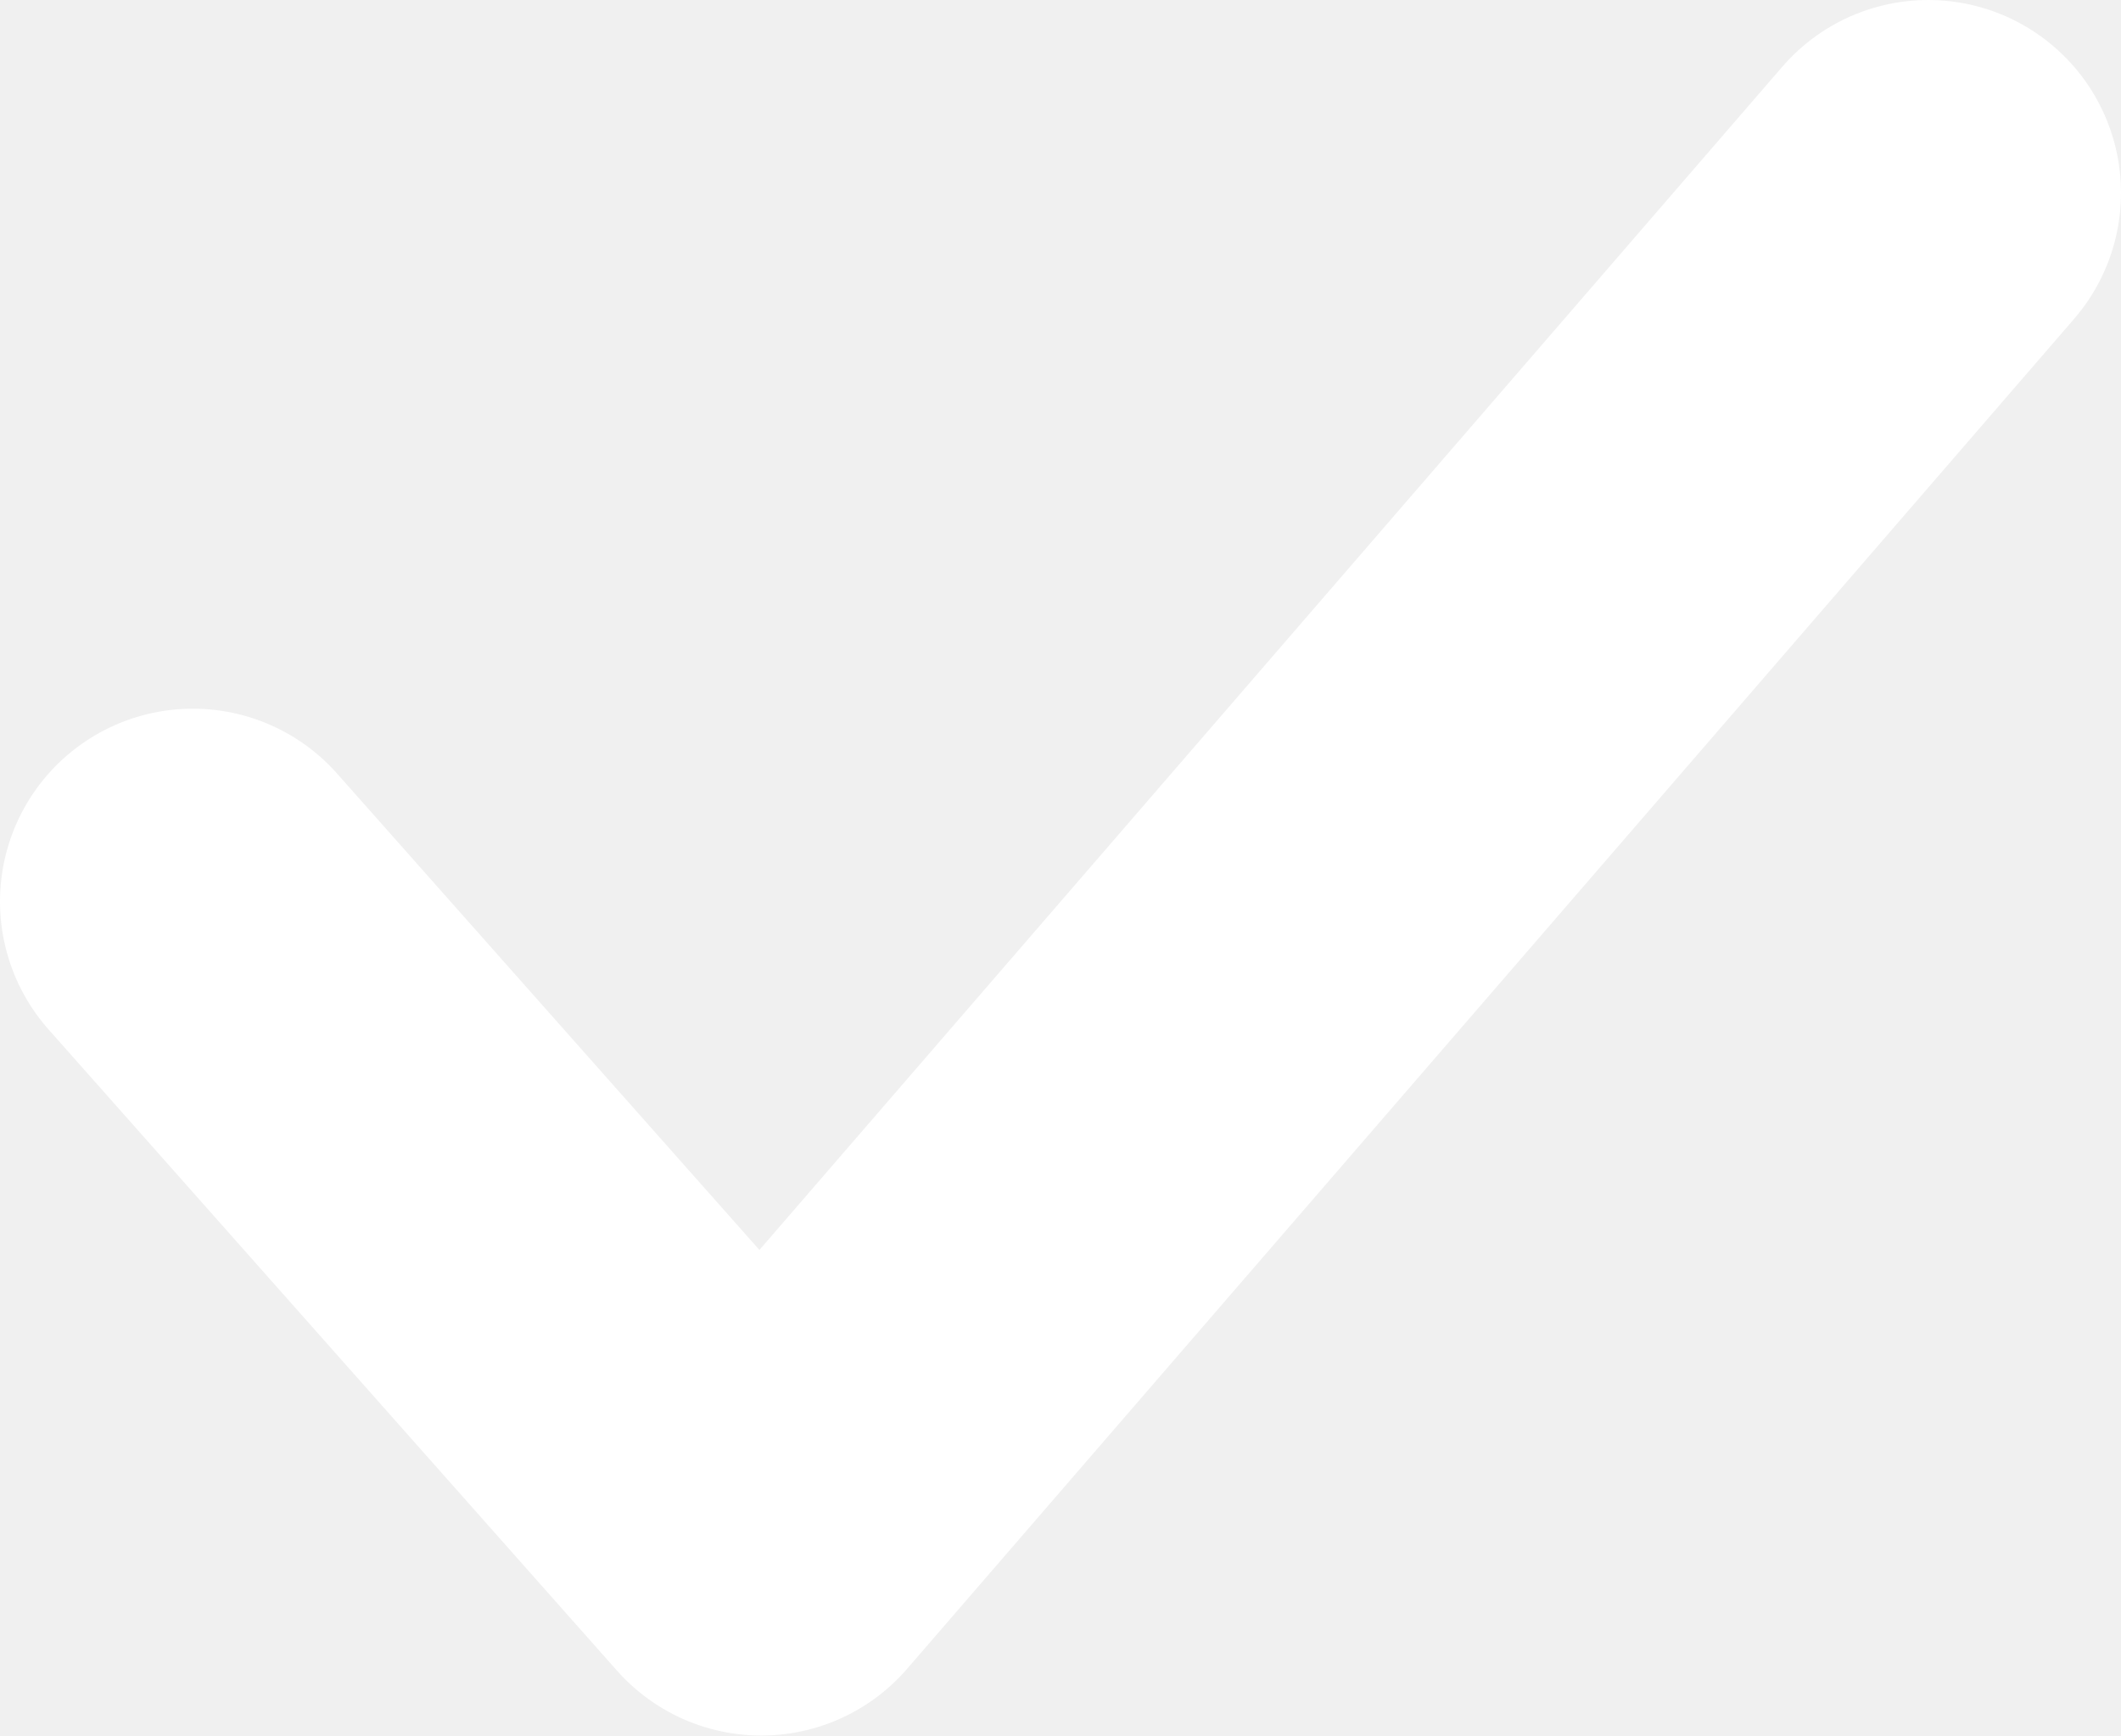
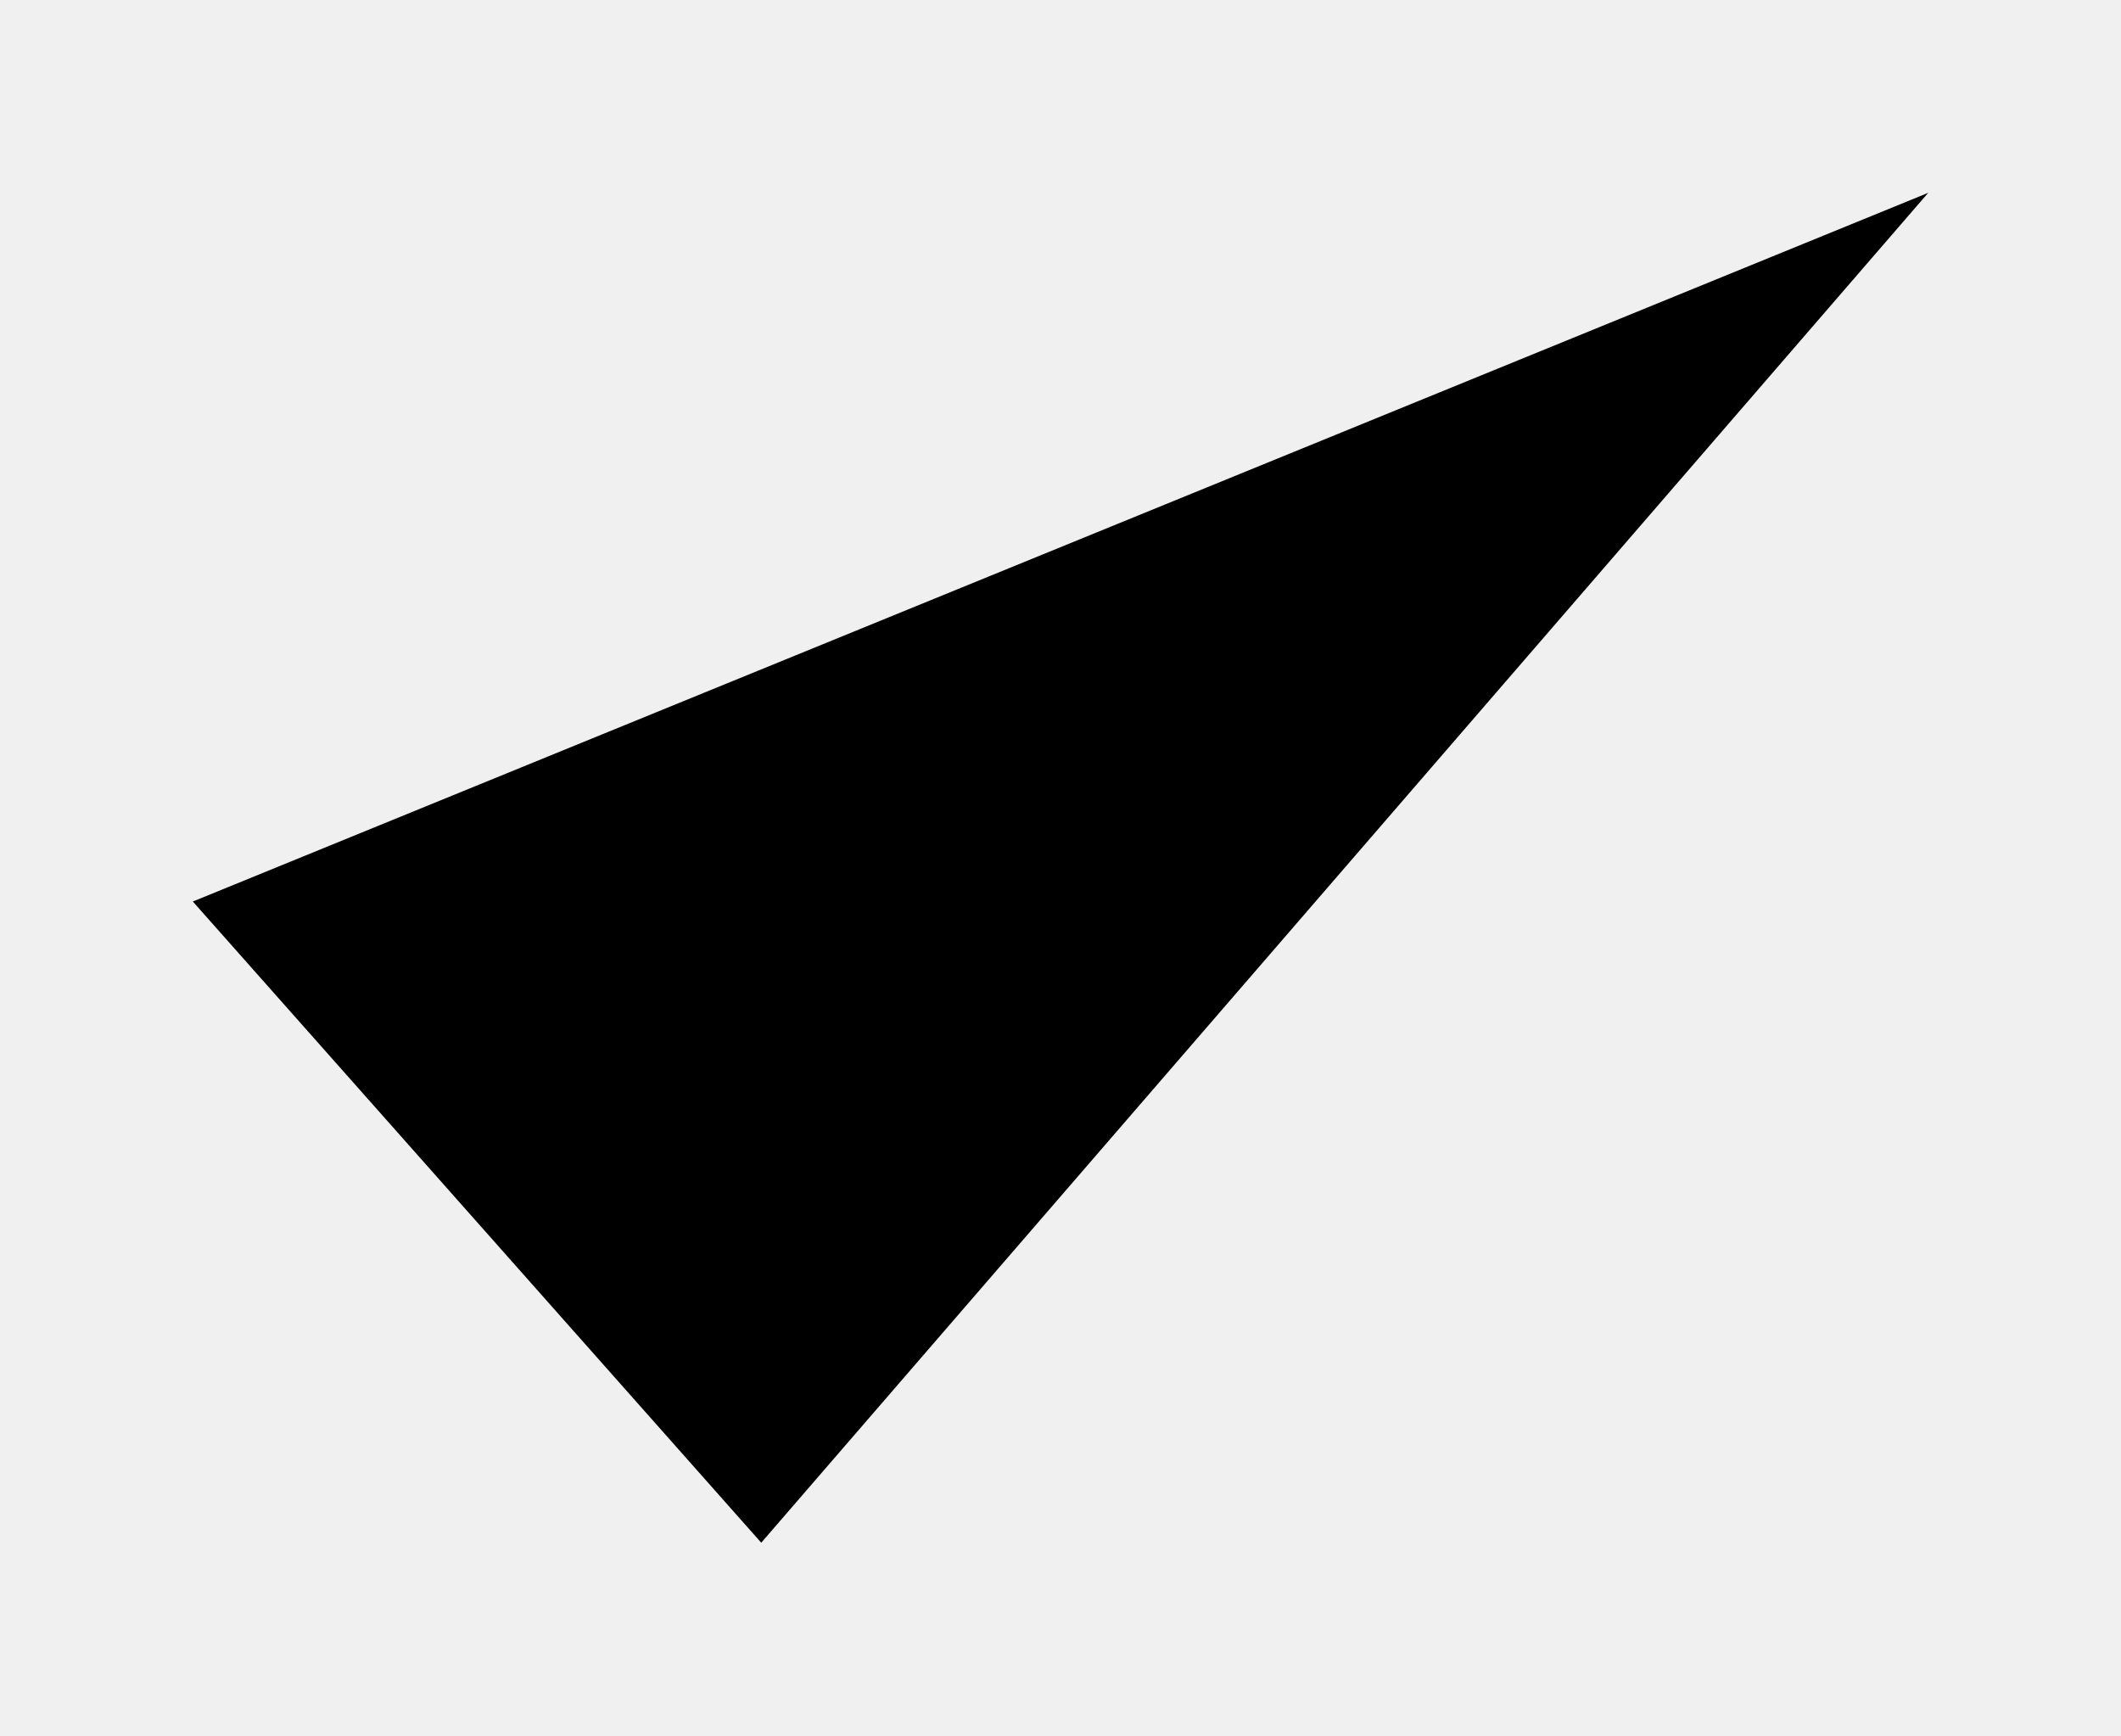
<svg xmlns="http://www.w3.org/2000/svg" width="11" height="9" viewBox="0 0 11 9">
-   <path fill="none" fill-rule="evenodd" stroke="#FFF" stroke-linecap="round" stroke-linejoin="round" stroke-width="2" d="M678 810.675L680.948 814 687 807" transform="translate(-677 -806)" />
+   <path fill-rule="evenodd" stroke-linecap="round" stroke-linejoin="round" stroke-width="2" d="M678 810.675L680.948 814 687 807" transform="translate(-677 -806)" />
</svg>
